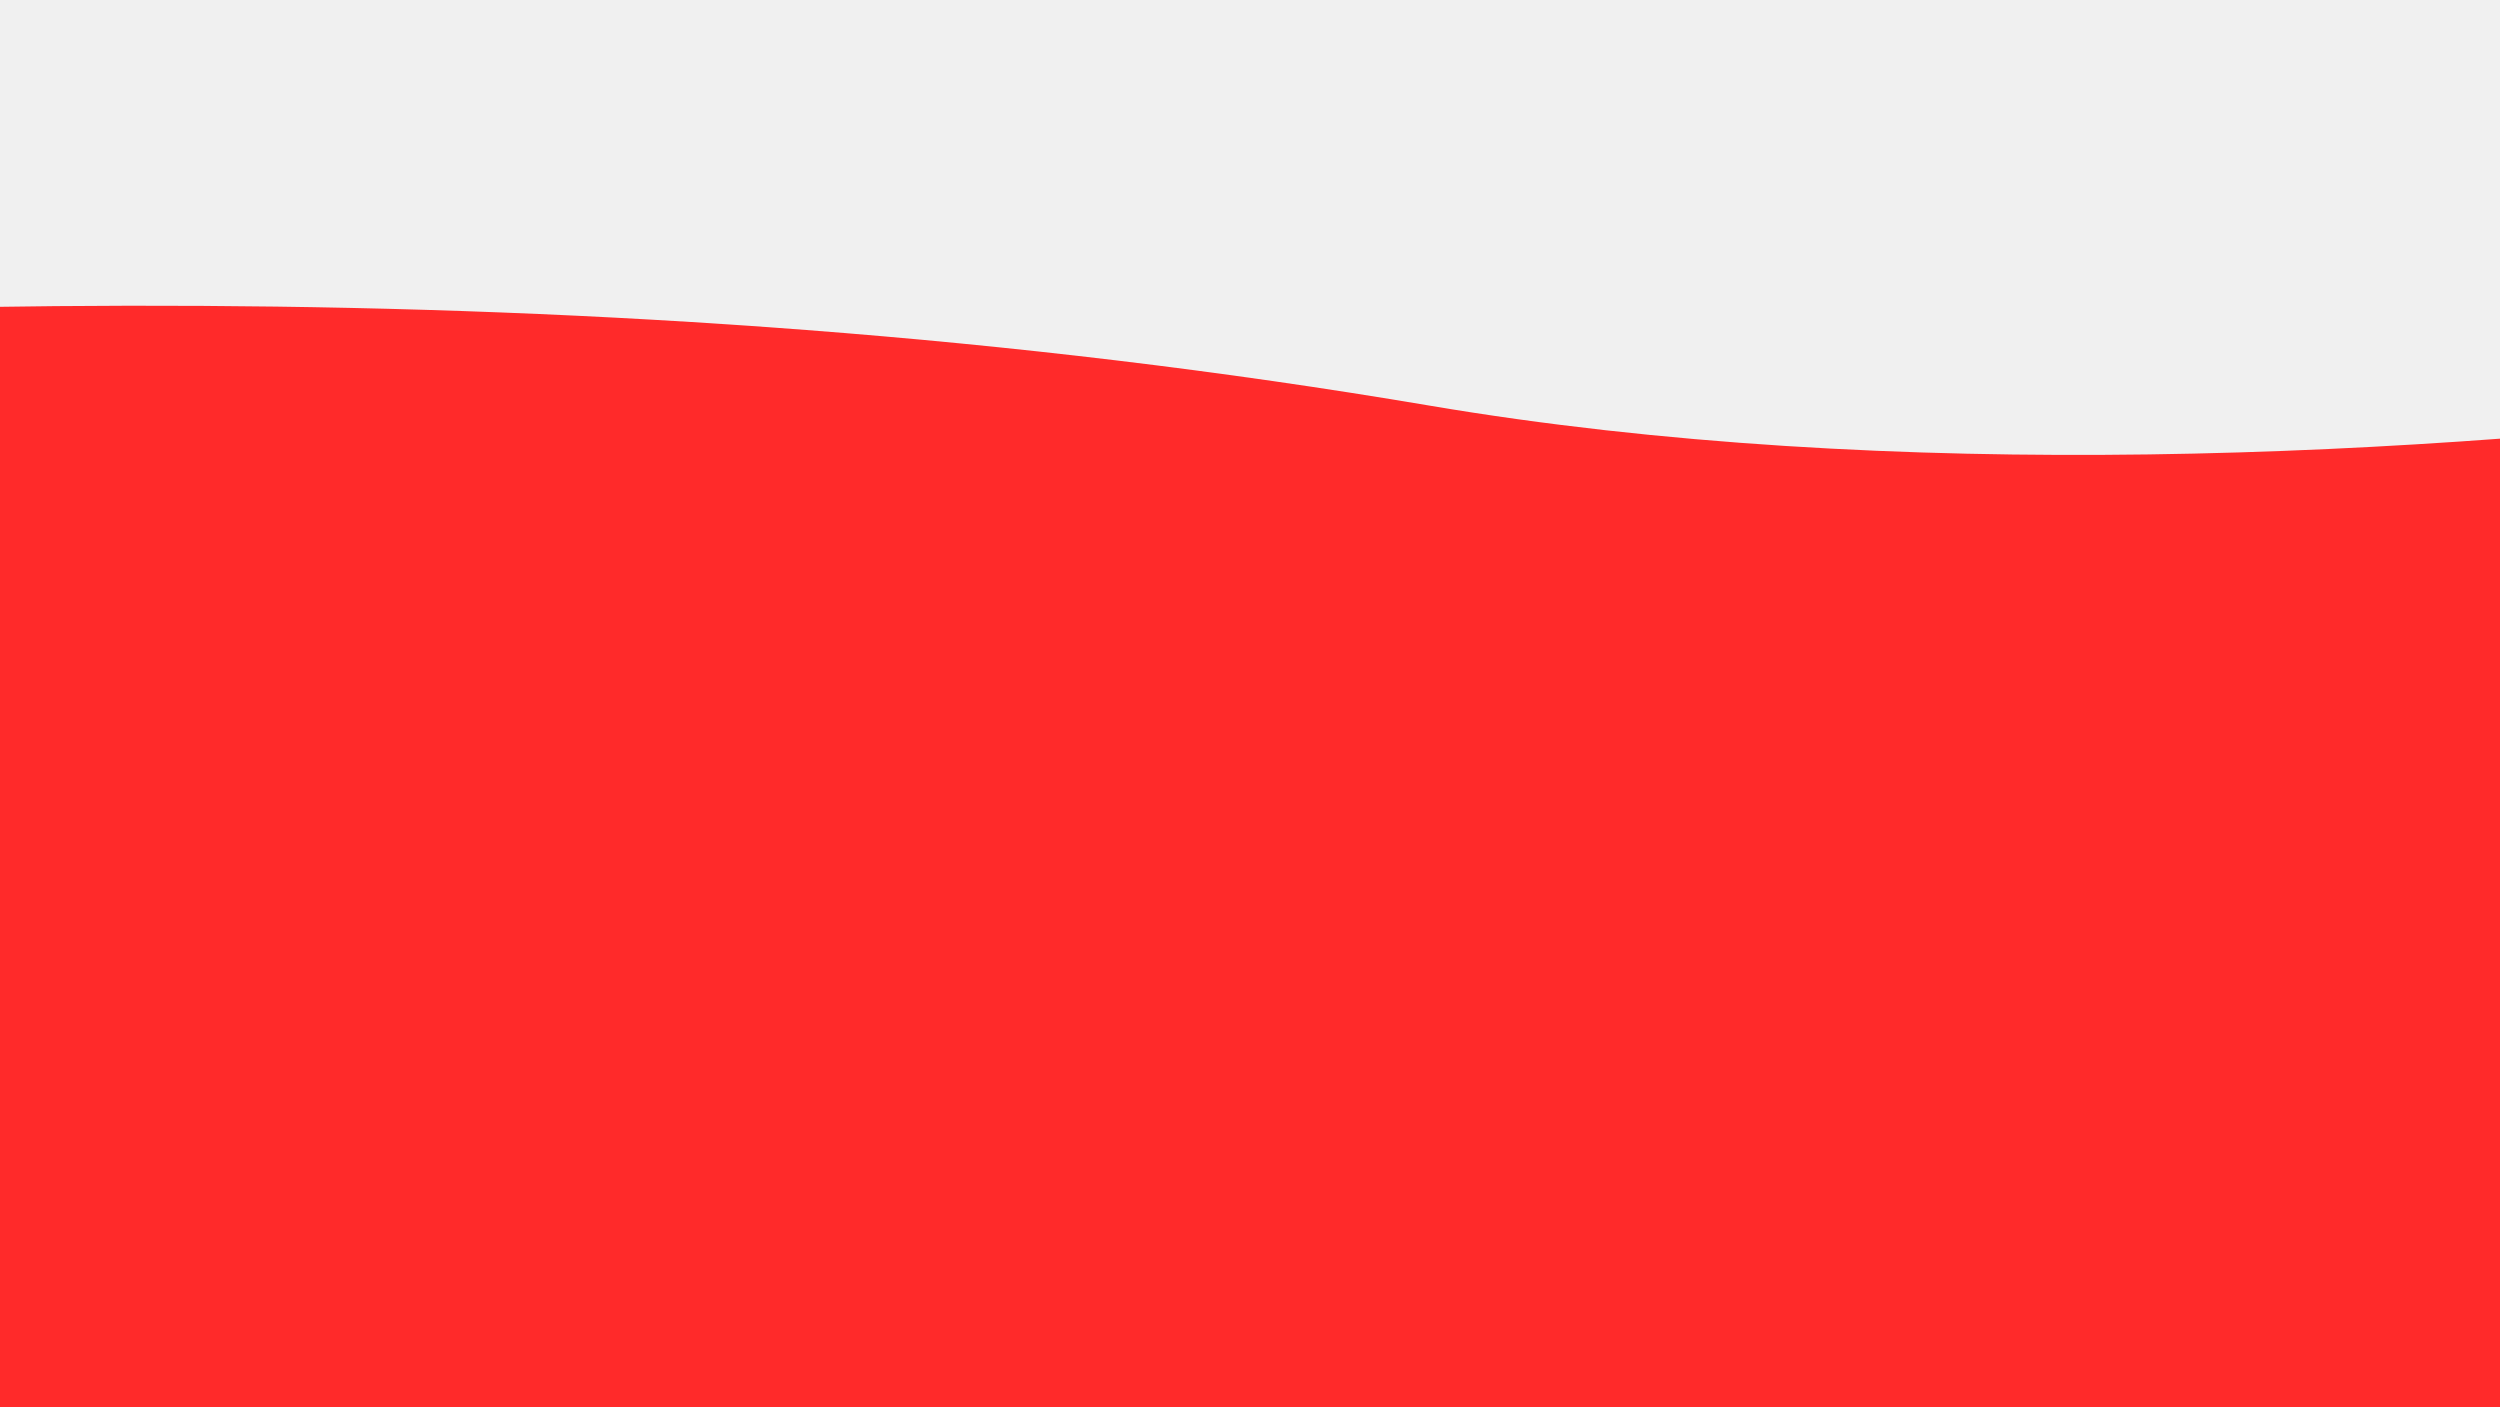
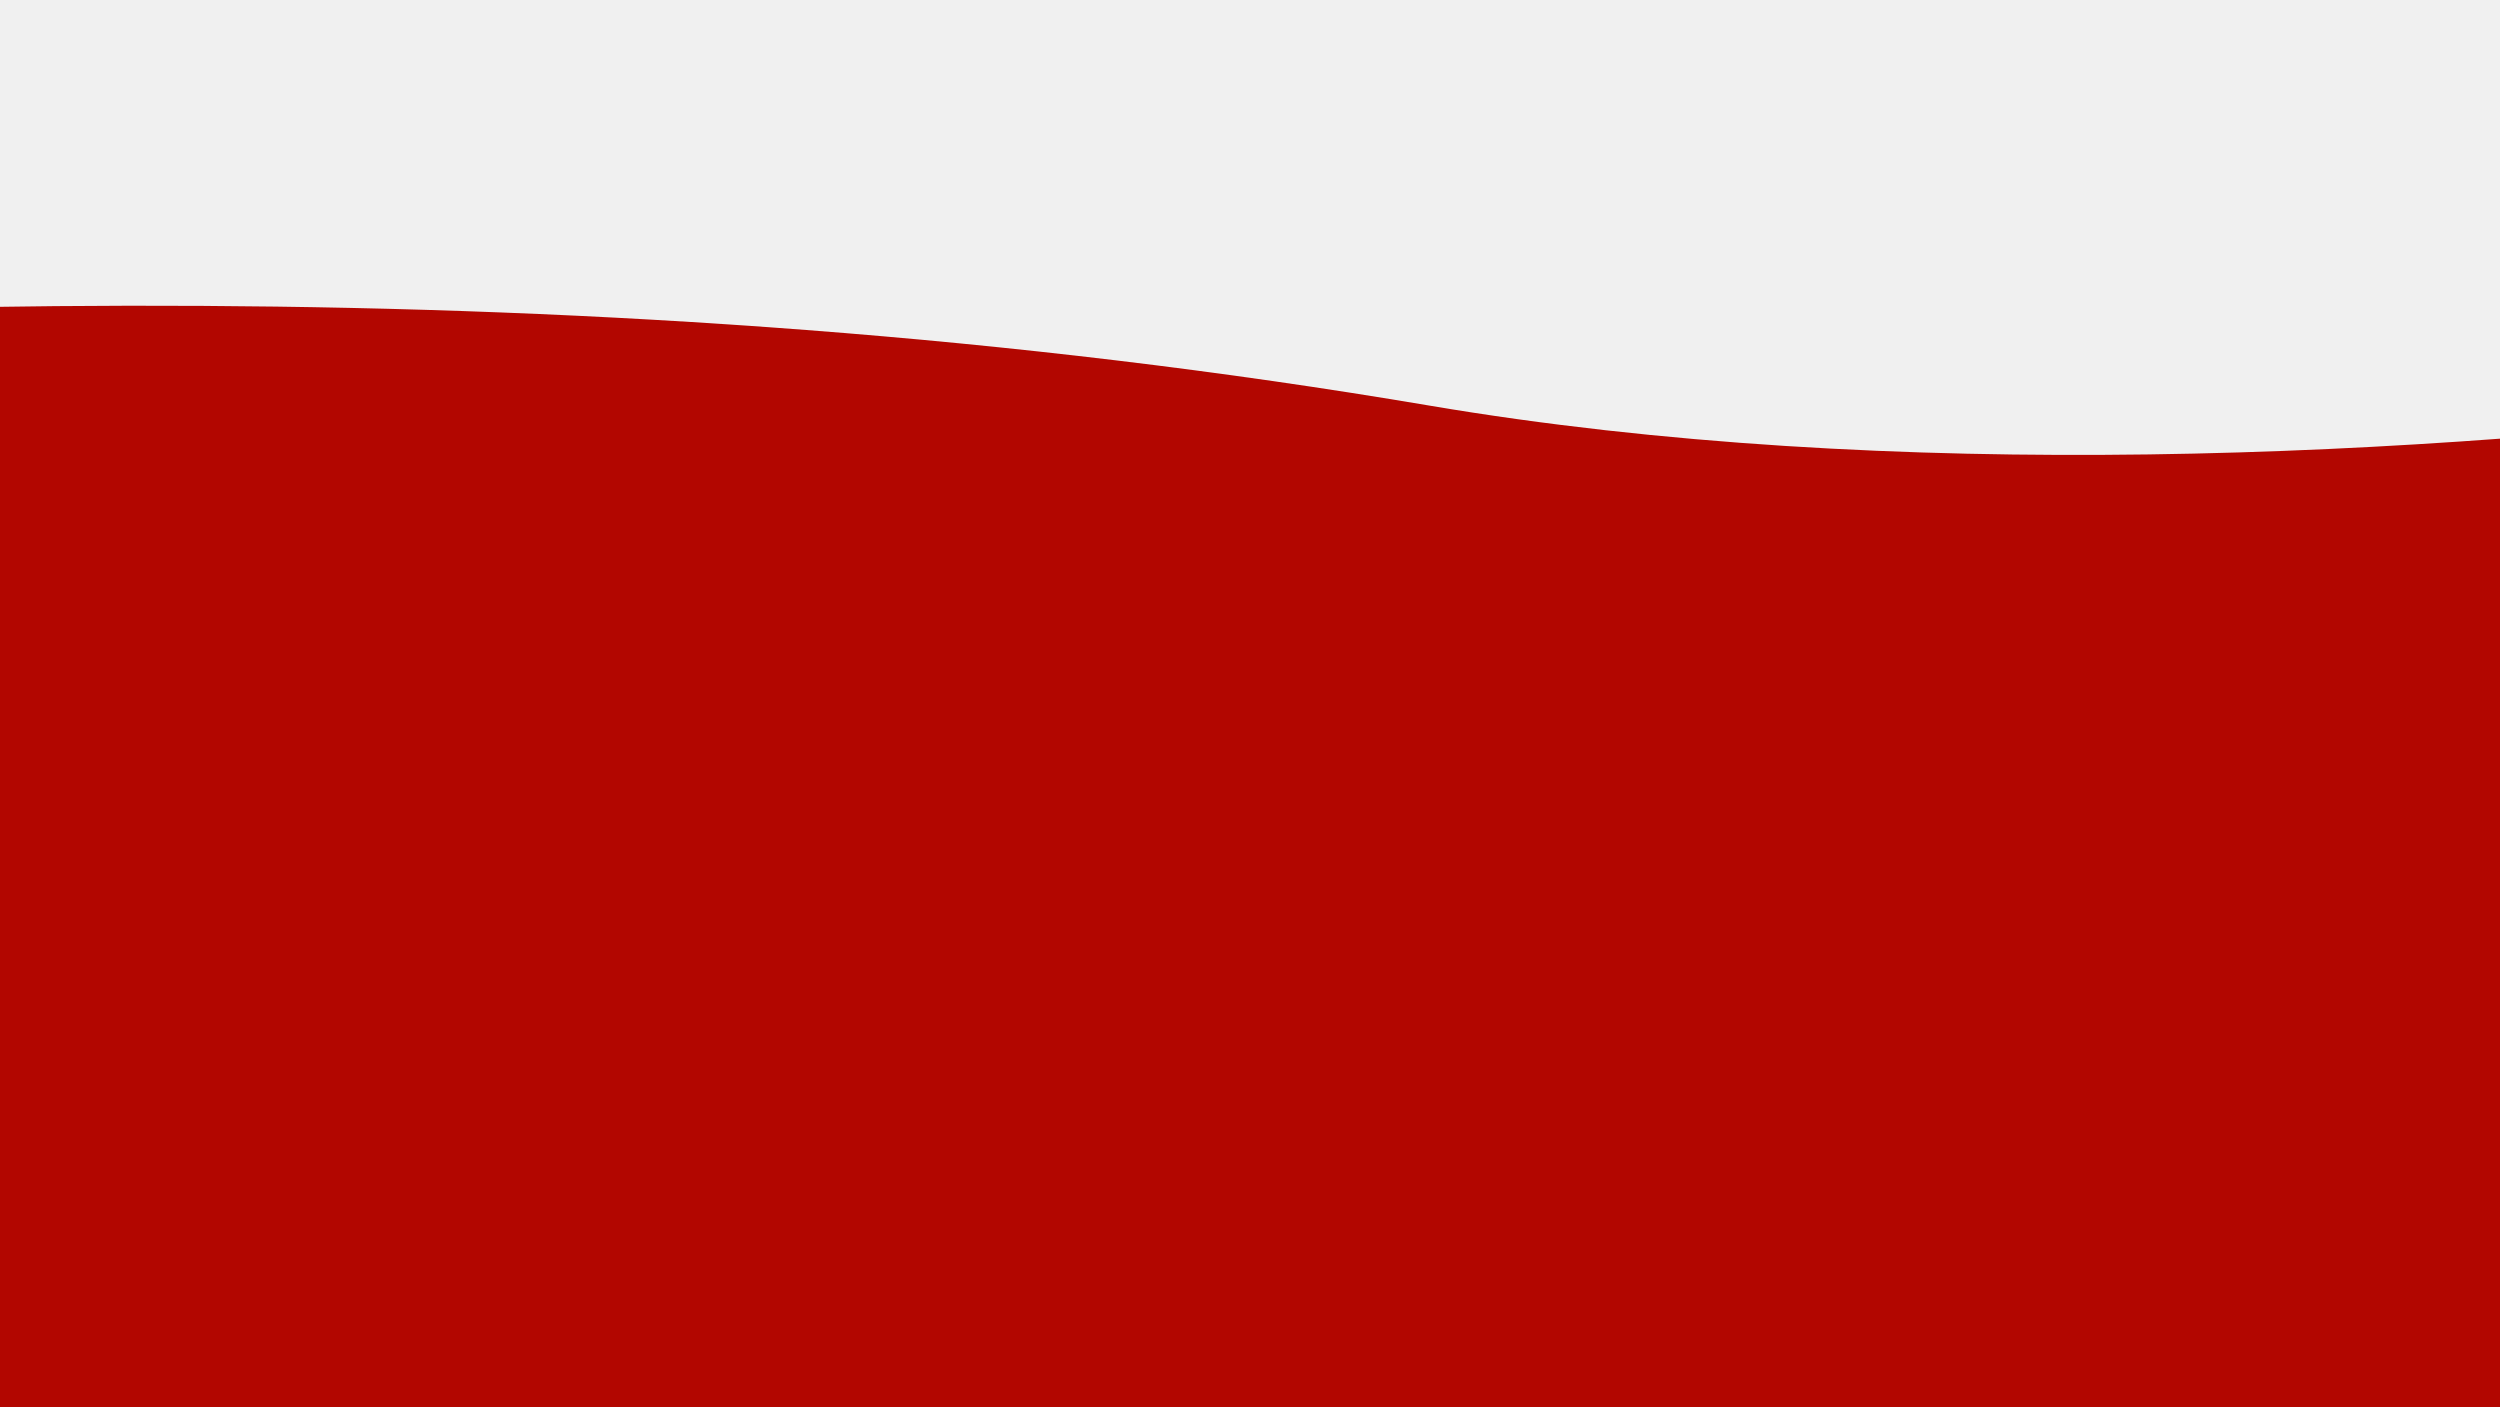
<svg xmlns="http://www.w3.org/2000/svg" width="3840" height="2160" viewBox="0 0 3840 2160" version="1.1" id="svg7">
  <defs id="defs4">
    <style id="style2">
      .cls-1 {
        fill: #eff3f5;
        fill-rule: evenodd;
      }
    </style>
    <clipPath clipPathUnits="userSpaceOnUse" id="clipPath904">
      <rect style="fill:none;fill-opacity:1;stroke:#ffffff;stroke-width:25" id="rect906" width="3880.193" height="1814.449" x="-3854.301" y="-2163.945" ry="0.122" transform="rotate(-179.9662)" />
    </clipPath>
  </defs>
-   <path id="Forma_1" data-name="Forma 1" class="cls-1" d="m -2985.038,481.677 c 0,0 925.663,-171.49 1518.877,-16.532 759.42,198.373 1103.092,97.847 1298.338,71.484 630.85,-85.18 1421.04,-145.736 2222.964,66 886.641,234.107 2007.681,-177.606 2063.941,-252 l 20.087,2248 -7120.849,33 z" style="fill:#ff2a2a;fill-opacity:1;fill-rule:evenodd;stroke-width:1.294" clip-path="url(#clipPath904)" transform="matrix(1.605159,0.00750063,-0.01204003,0.9999719,-1096.02,4.967846)" />
+   <path id="Forma_1" data-name="Forma 1" class="cls-1" d="m -2985.038,481.677 c 0,0 925.663,-171.49 1518.877,-16.532 759.42,198.373 1103.092,97.847 1298.338,71.484 630.85,-85.18 1421.04,-145.736 2222.964,66 886.641,234.107 2007.681,-177.606 2063.941,-252 l 20.087,2248 -7120.849,33 z" style="fill:#B20600;fill-opacity:1;fill-rule:evenodd;stroke-width:1.294" clip-path="url(#clipPath904)" transform="matrix(1.605159,0.00750063,-0.01204003,0.9999719,-1096.02,4.967846)" />
</svg>
